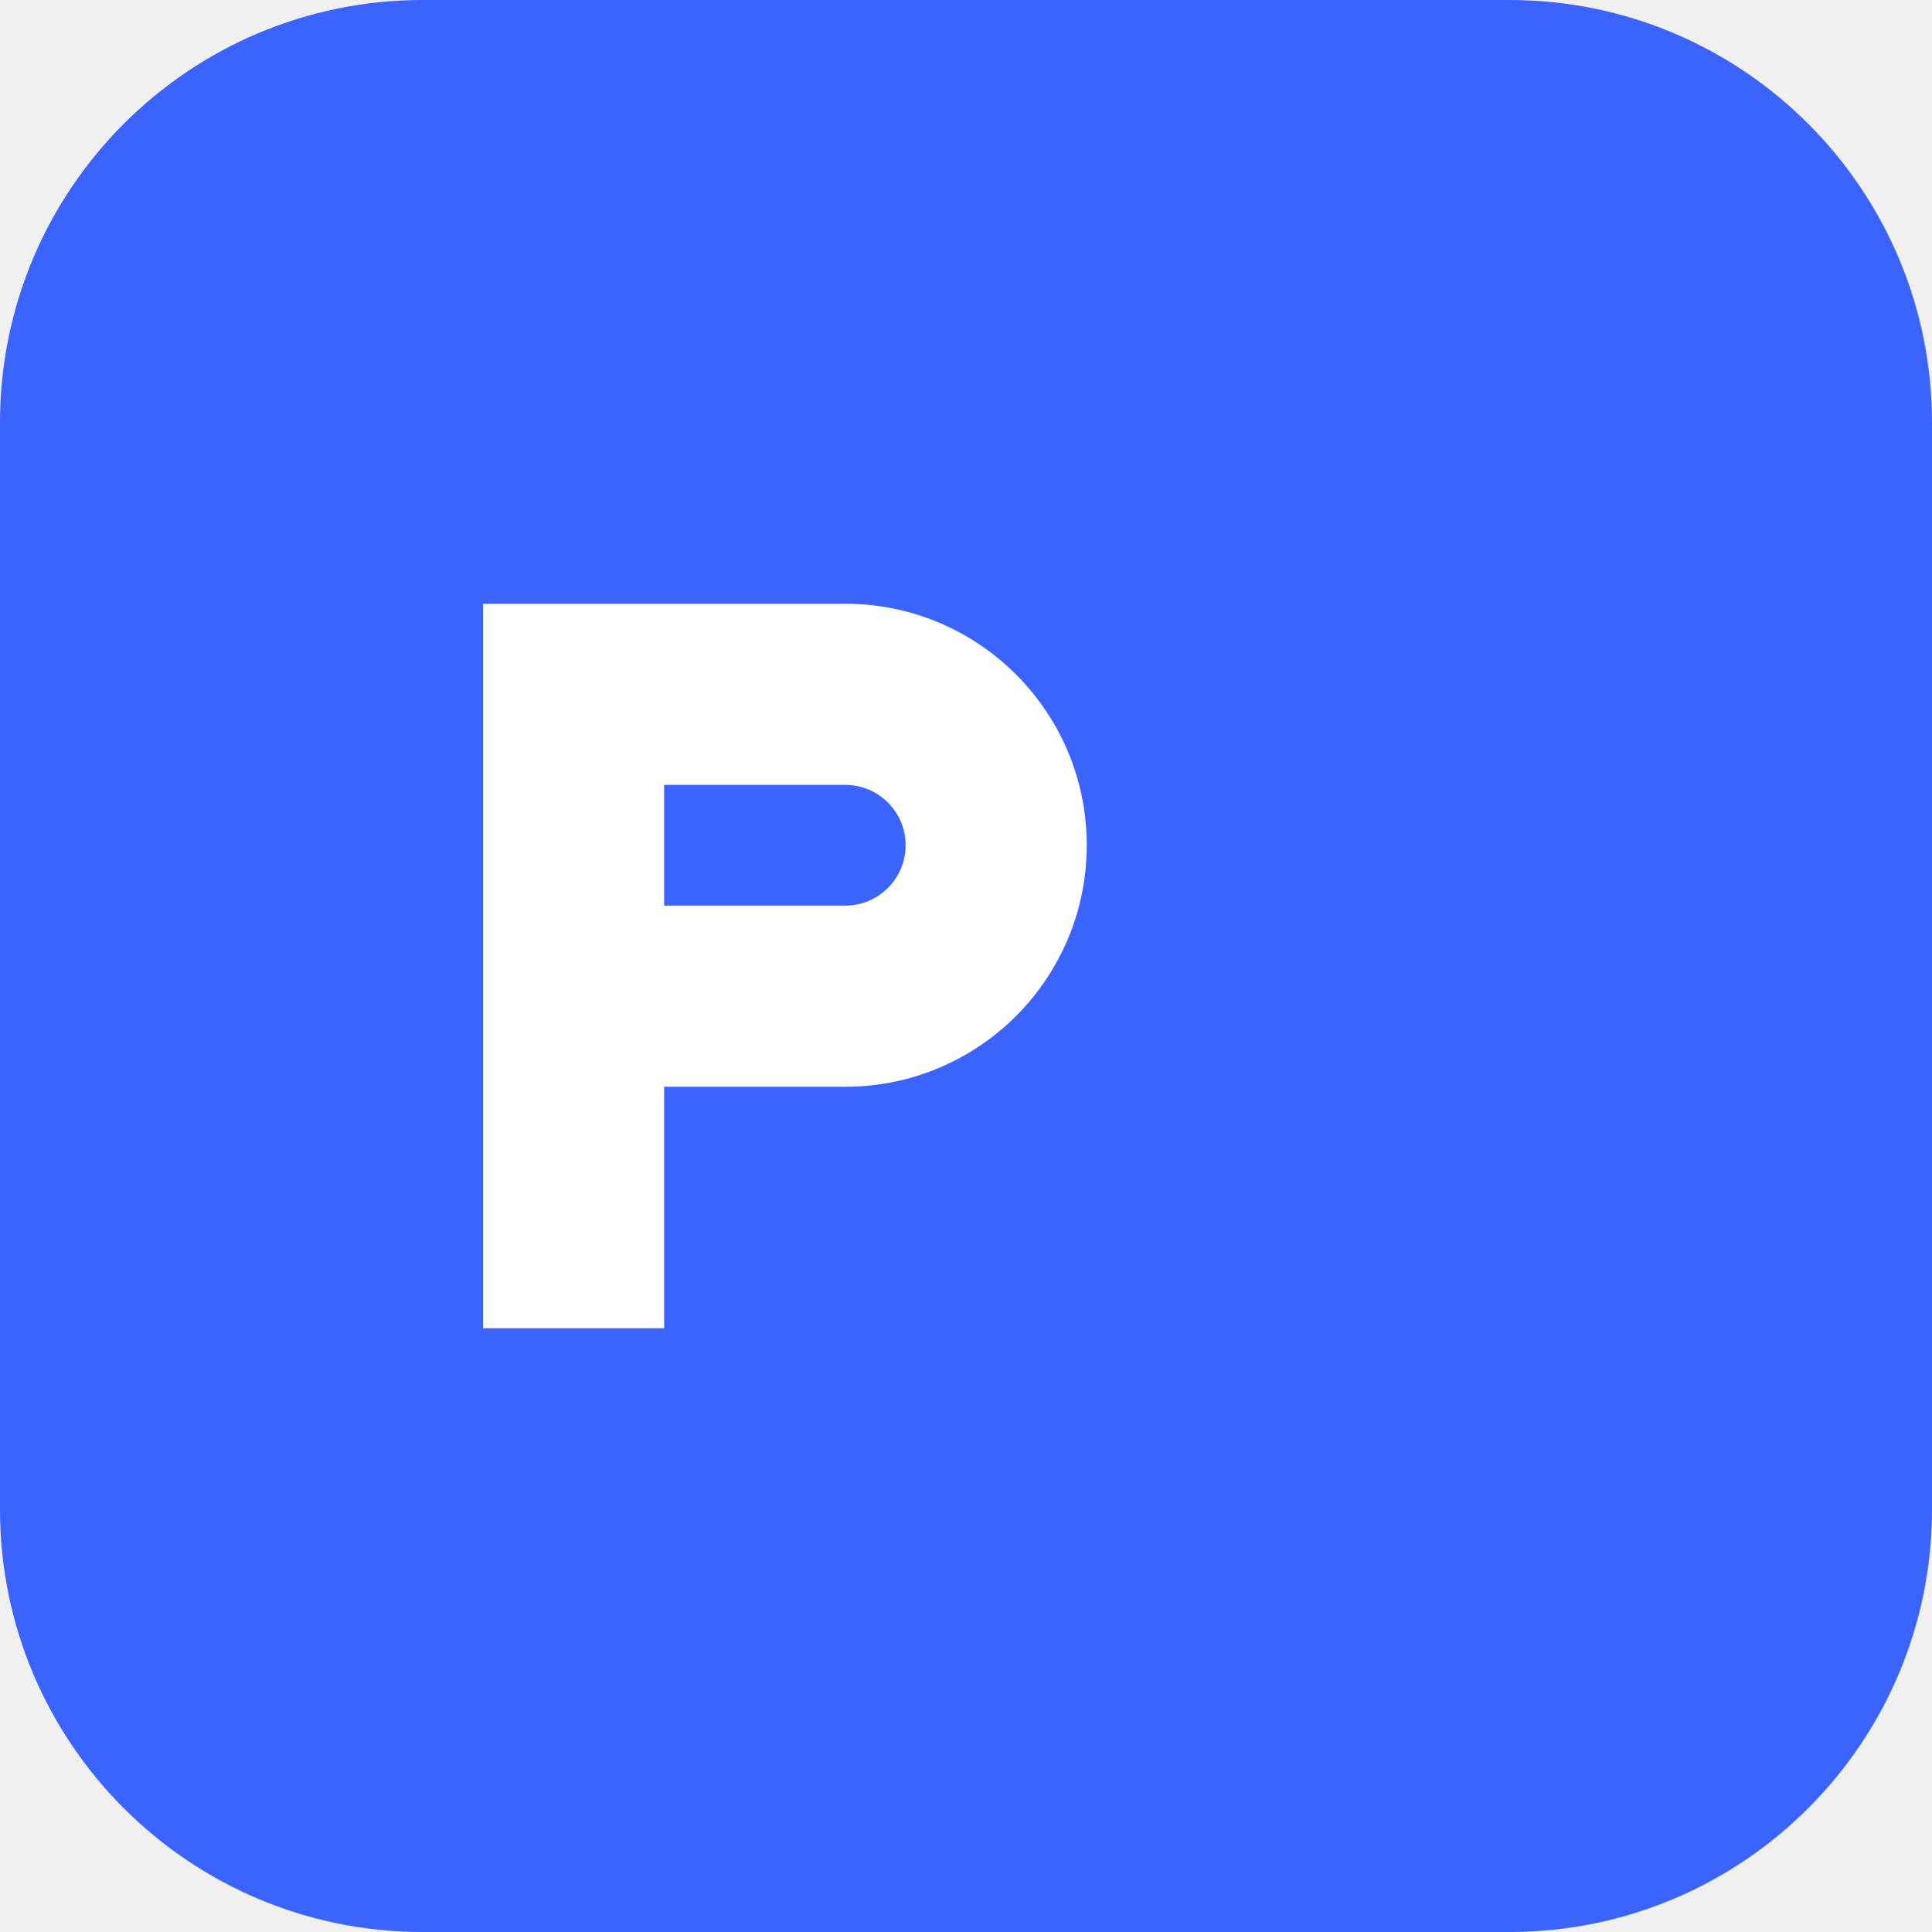
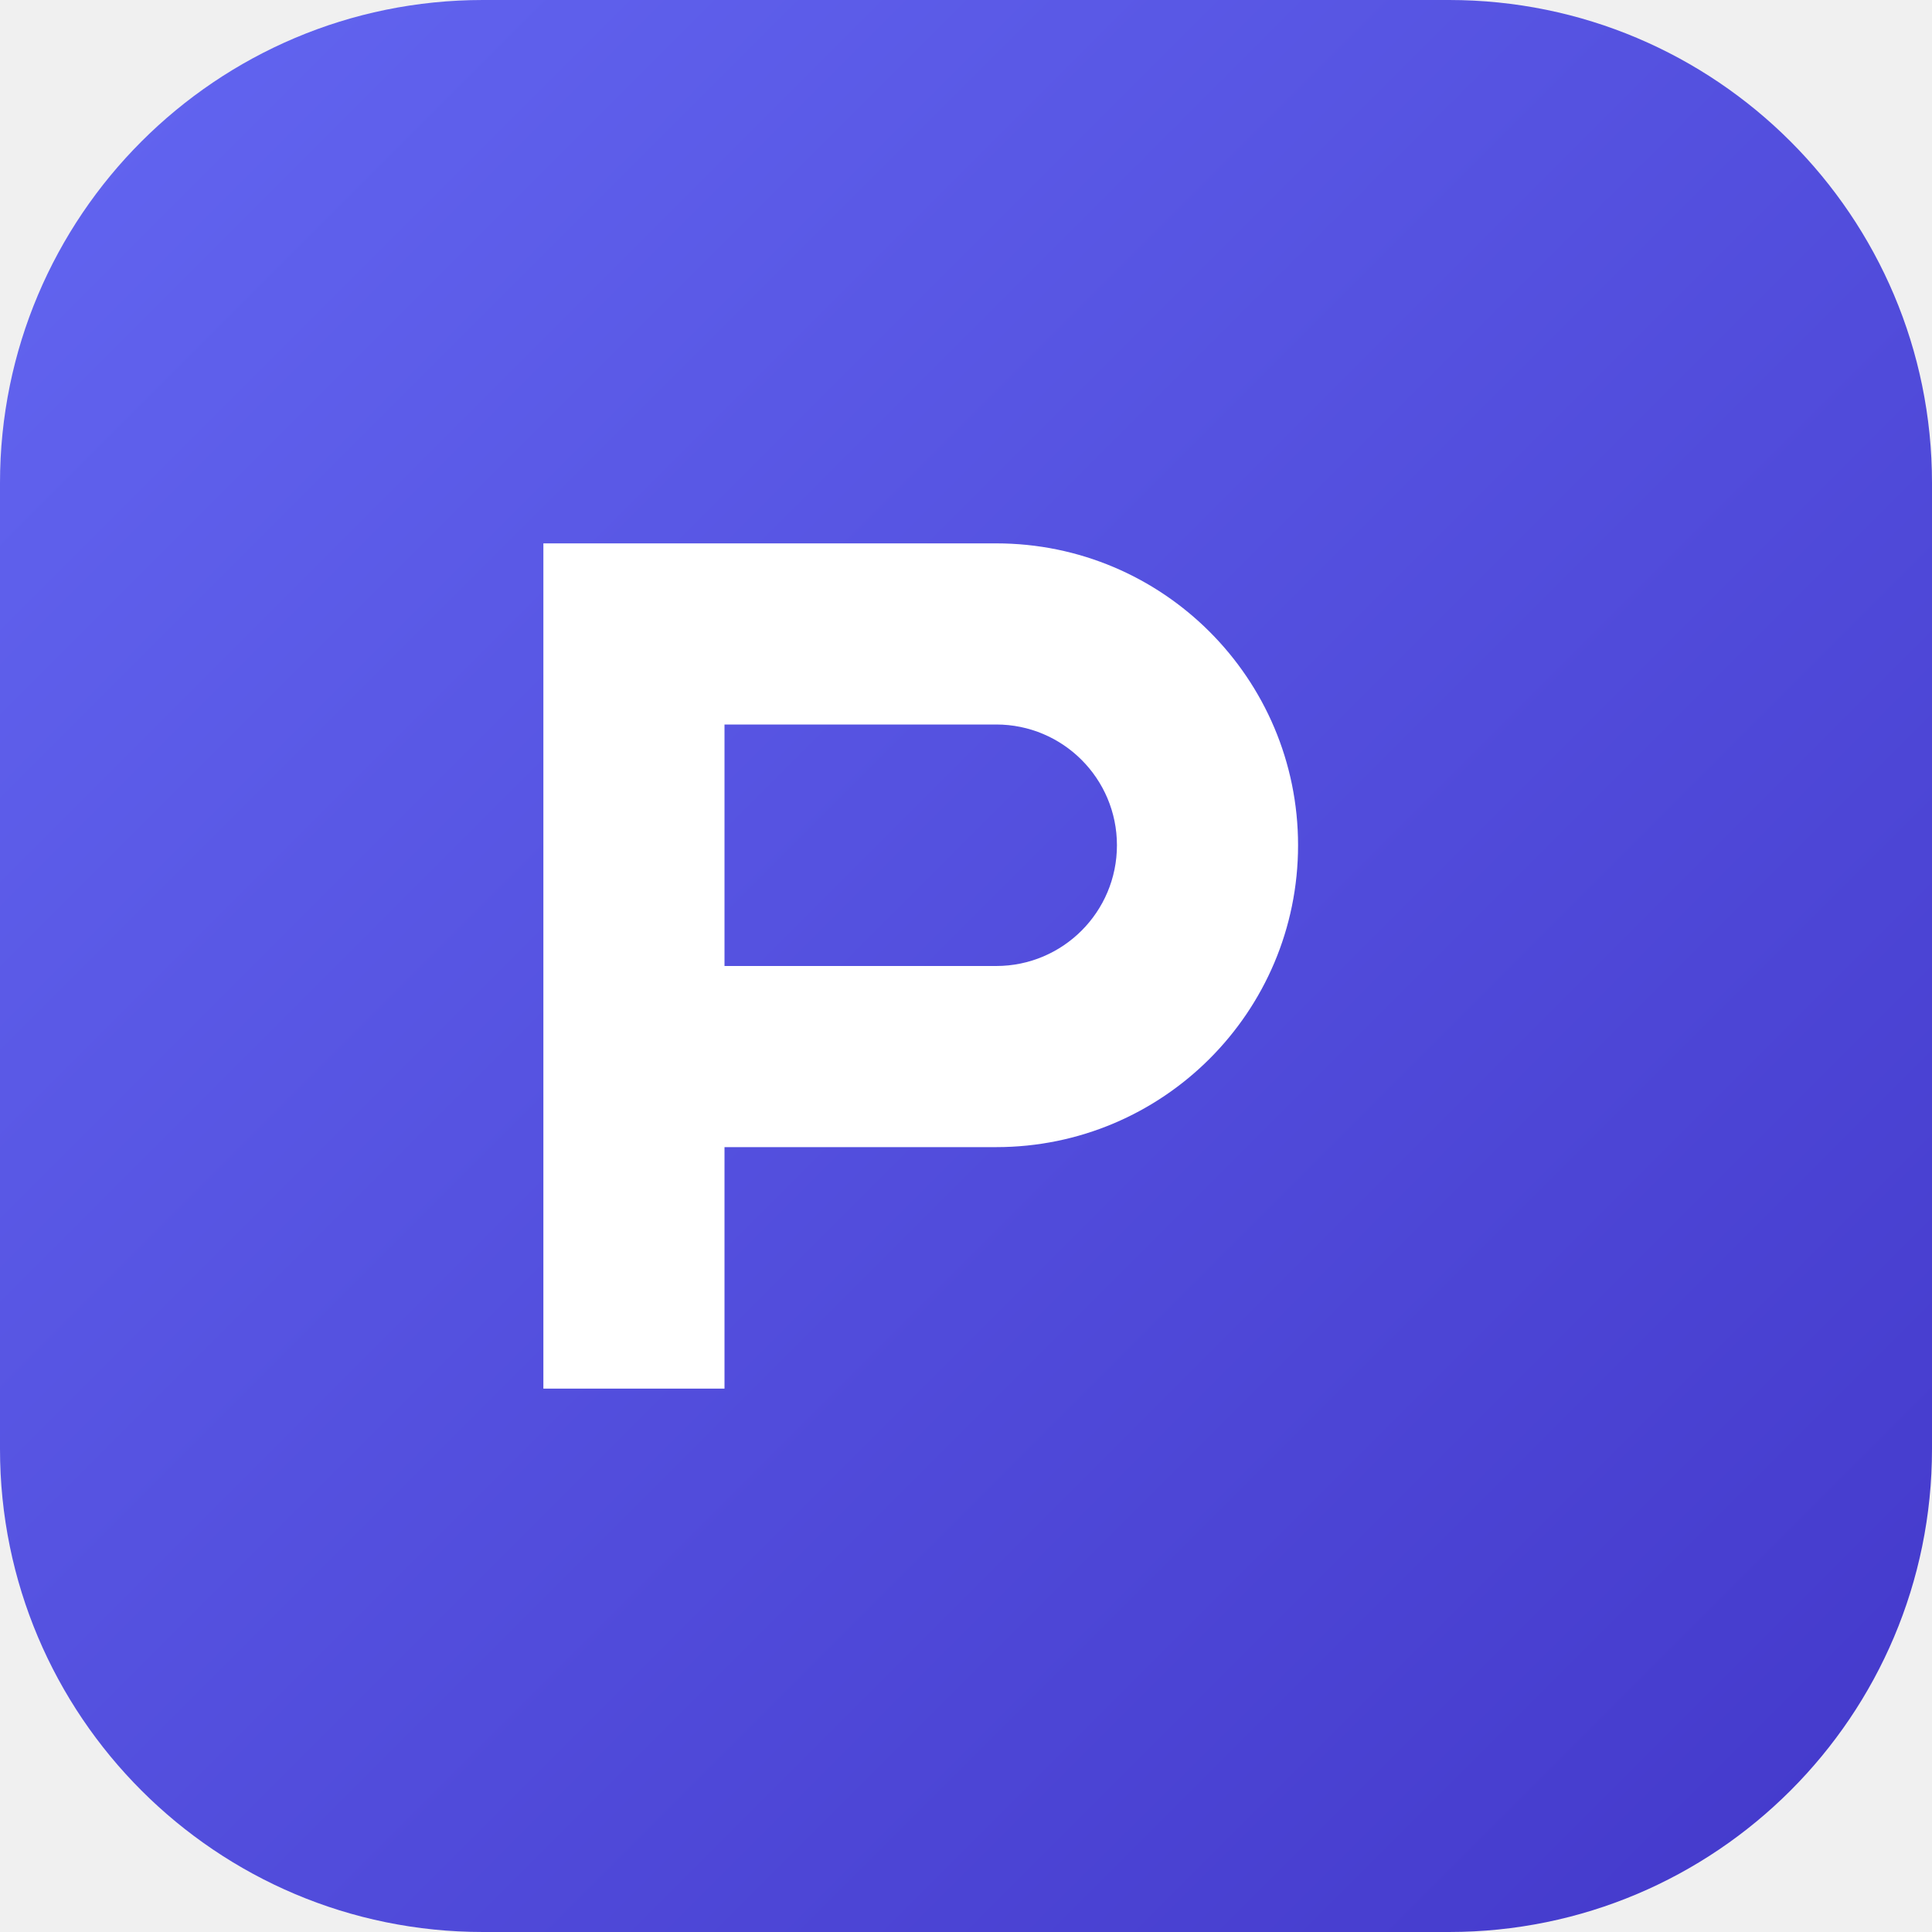
<svg xmlns="http://www.w3.org/2000/svg" viewBox="0 0 32 32">
-   <rect width="32" height="32" rx="7" fill="#3b63ff" />
-   <path d="M8 22V10h6a4 4 0 010 8h-3v4H8zm3-7h3a1 1 0 000-2h-3v2z" fill="#fff" />
+   <defs>
+     <linearGradient id="g" x1="0" y1="0" x2="32" y2="32" gradientUnits="userSpaceOnUse">
+       <stop offset="0%" stop-color="#6366F1" />
+       <stop offset="100%" stop-color="#4338CA" />
+     </linearGradient>
+   </defs>
+   <rect width="32" height="32" rx="8" fill="url(#g)" />
+   <path d="M9 23V9h7.5a5 5 0 010 10H12v4H9zm3-7h4.5a2 2 0 000-4H12v4z" fill="#fff" />
</svg>
